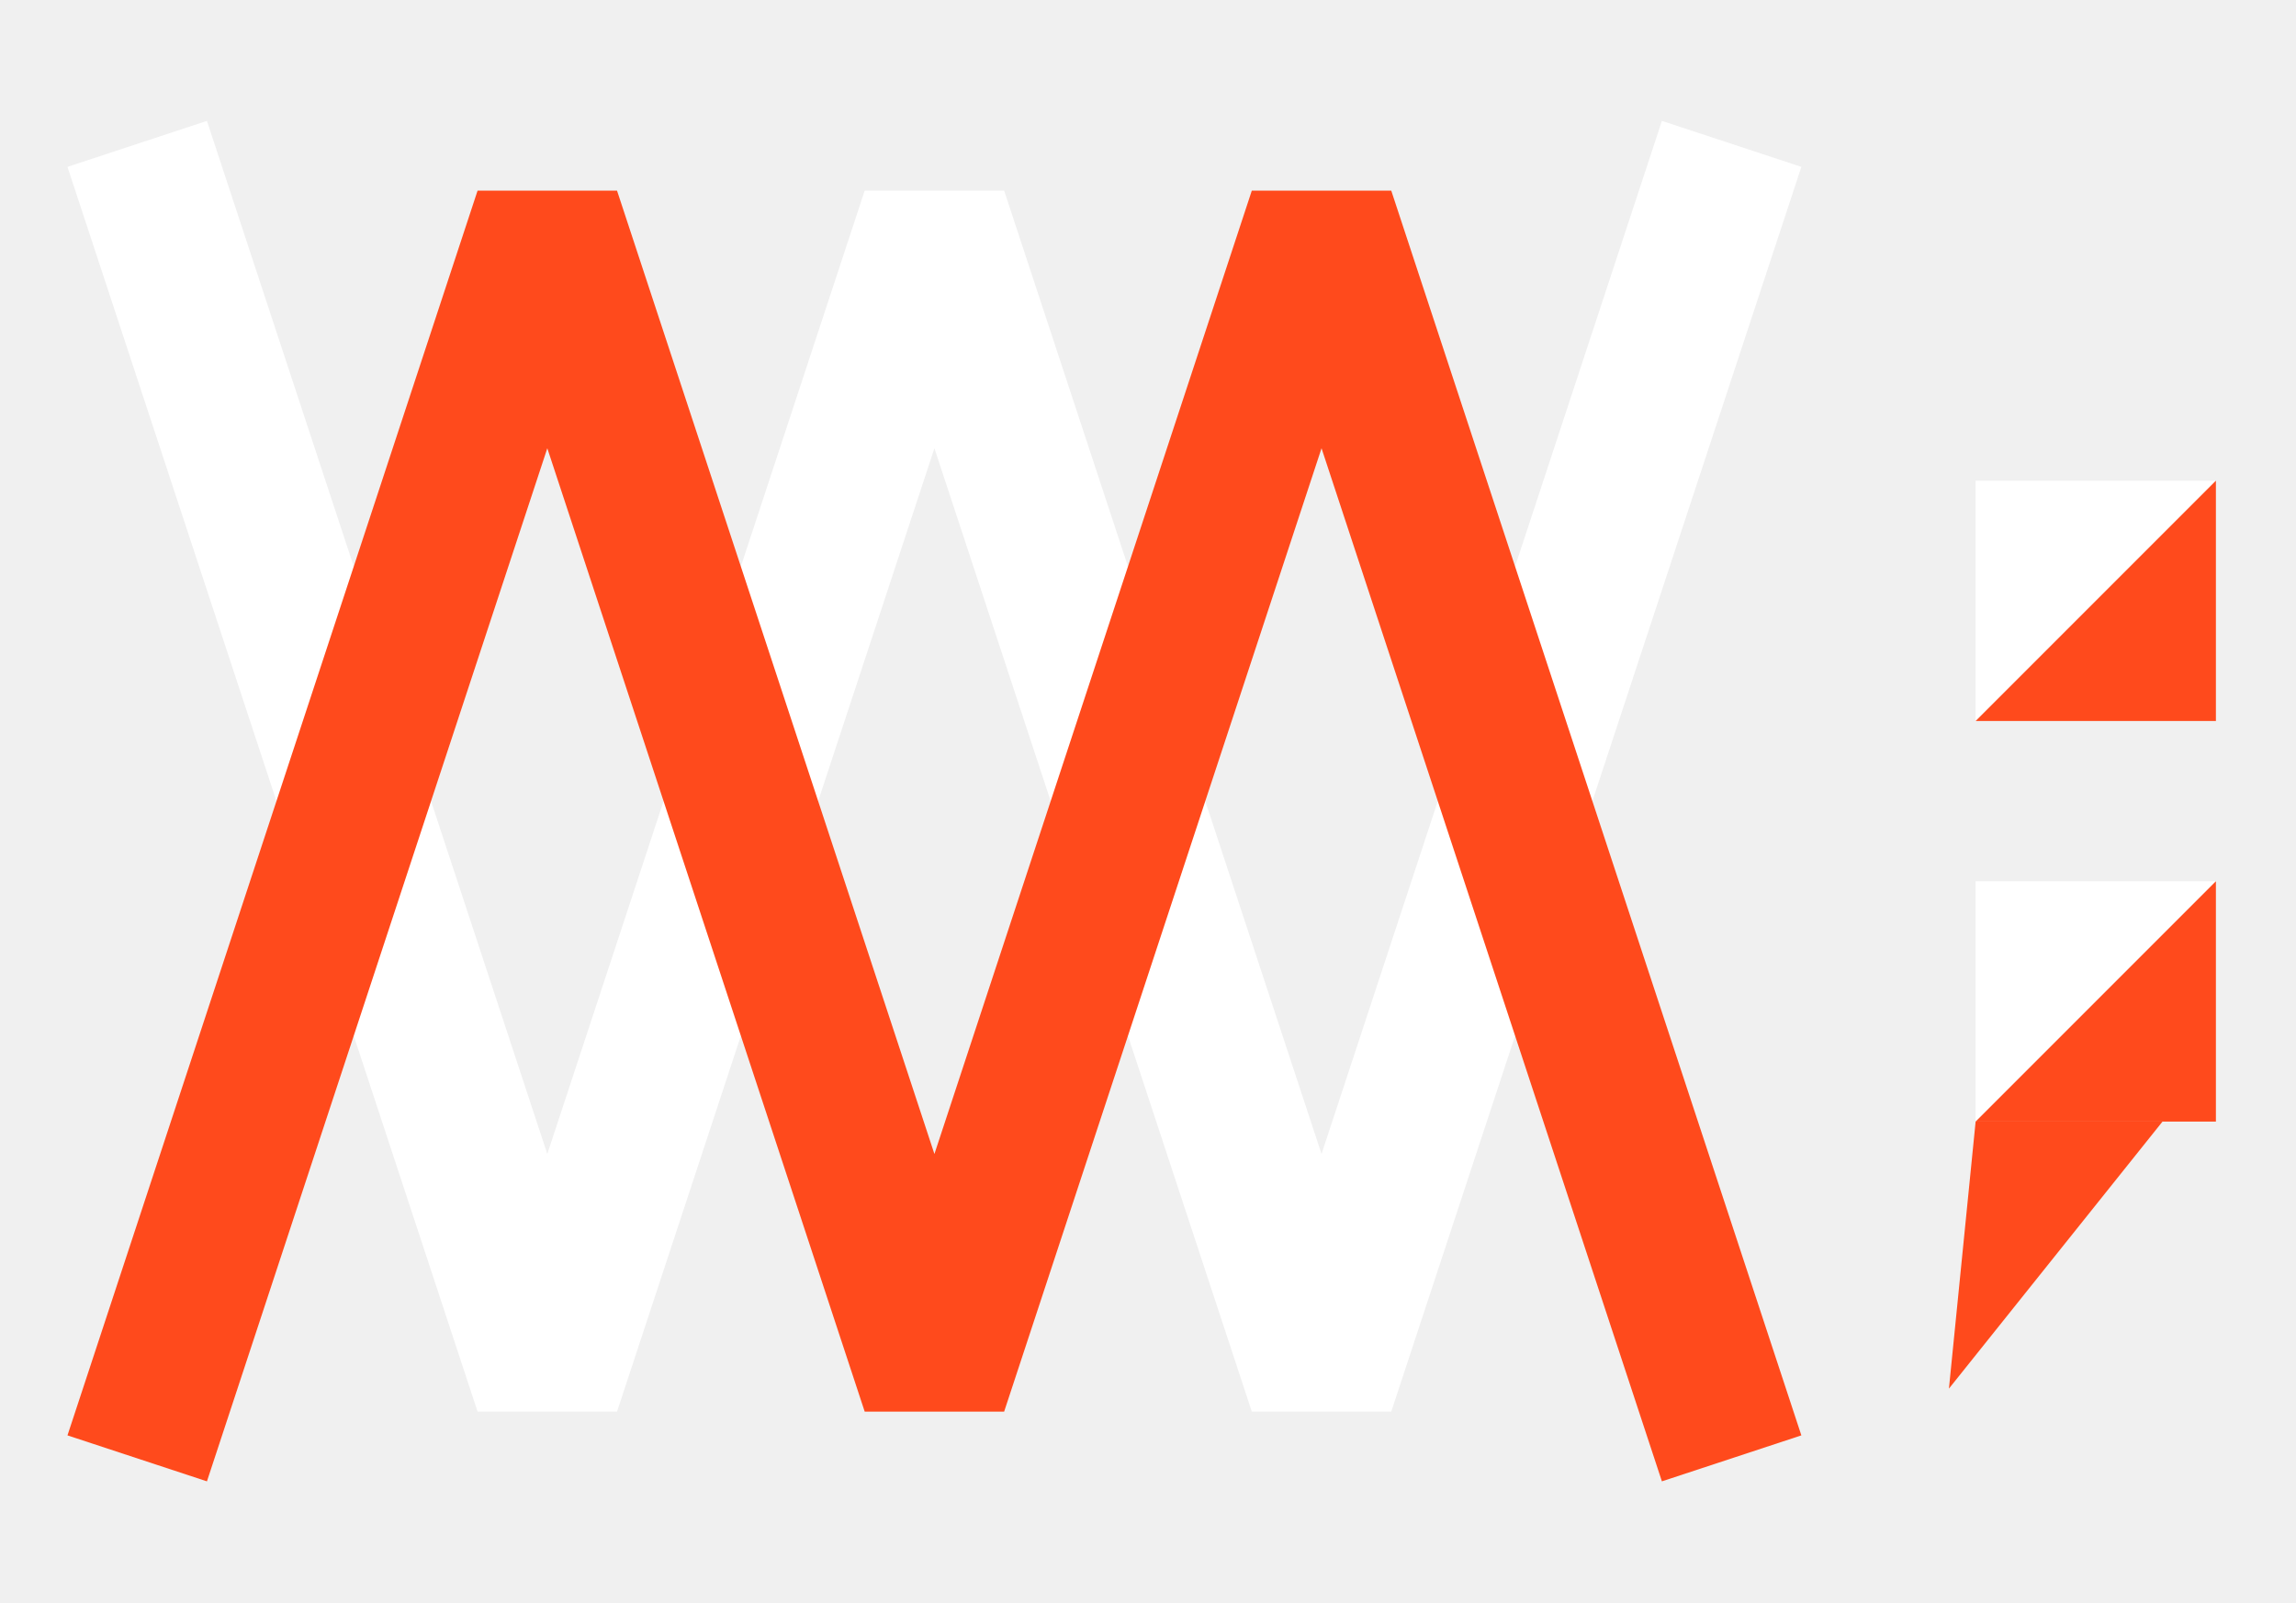
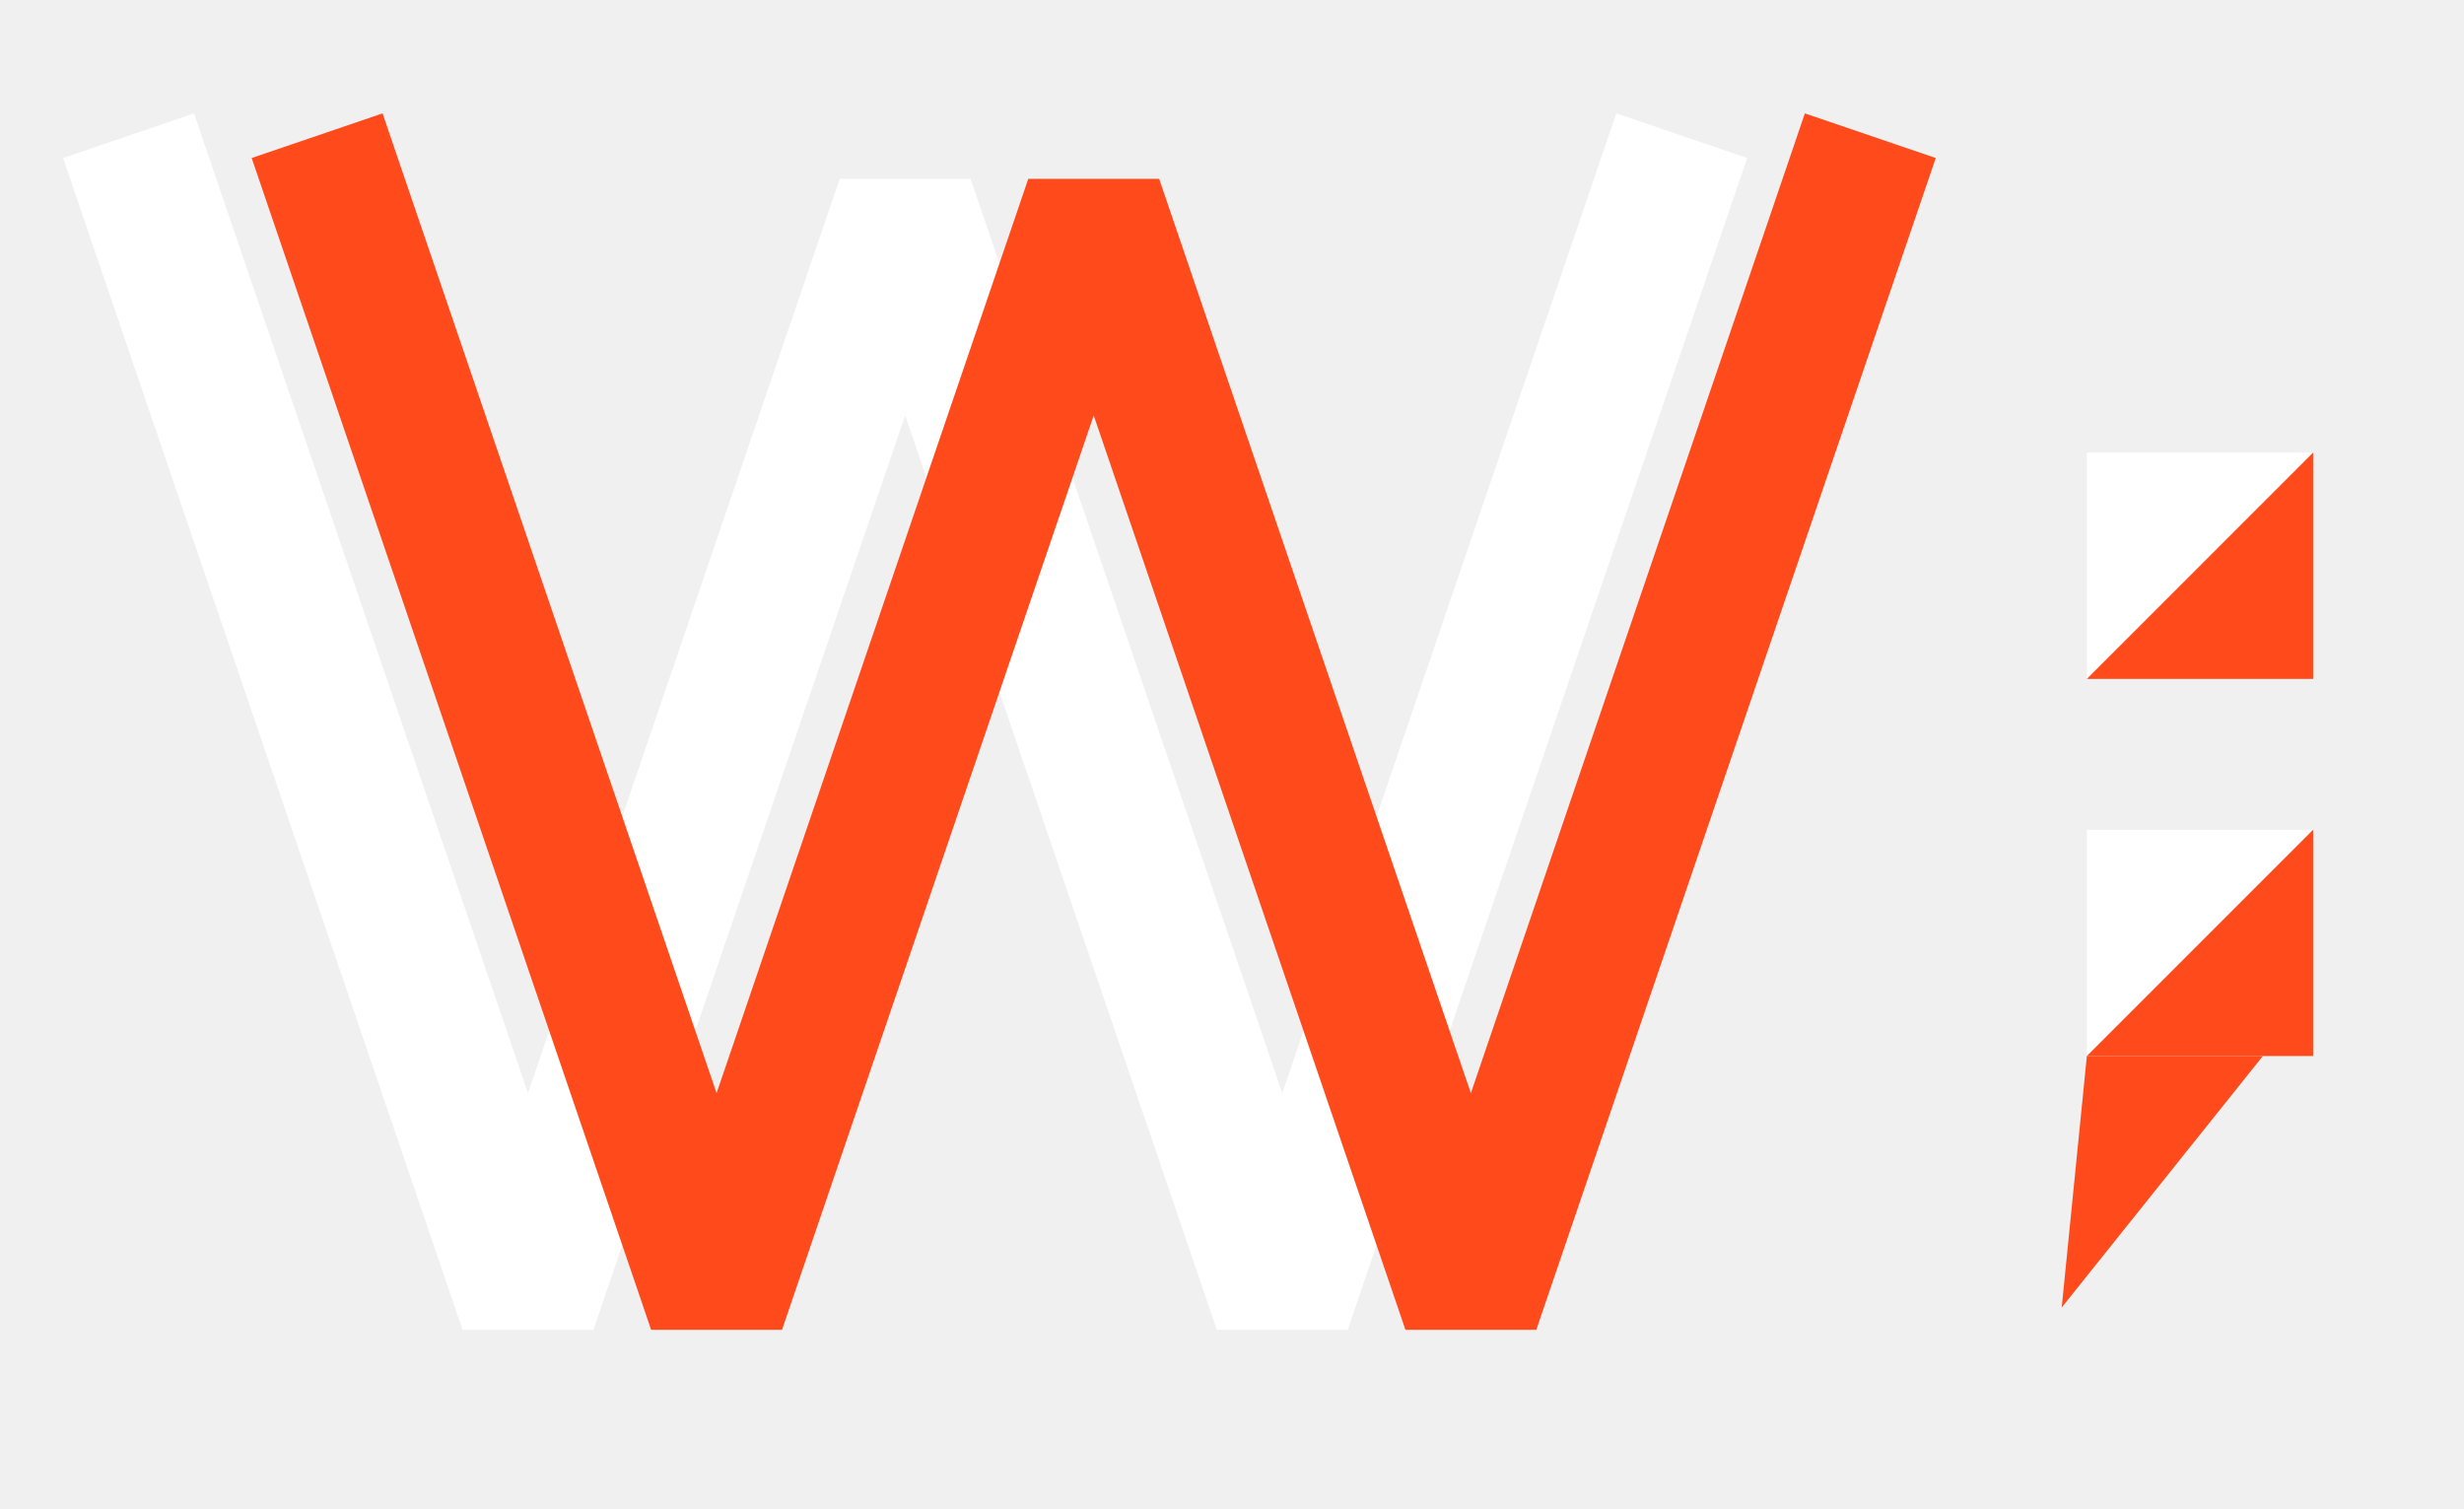
- <svg xmlns="http://www.w3.org/2000/svg" viewBox="0 0 172 120" role="img" aria-label="William Montiel">
+ <svg xmlns="http://www.w3.org/2000/svg" viewBox="0 0 196 120" role="img" aria-label="William Montiel">
  <g fill="none" stroke-width="11" stroke-linecap="square" stroke-linejoin="miter" stroke-miterlimit="3">
-     <polyline points="12,16 41,104 70,16 99,104 128,16" stroke="#ffffff" />
-     <polyline points="12,104 41,16 70,104 99,16 128,104" stroke="#FF4A1C" />
+     <polyline points="12,16 42,104 72,16 102,104 132,16" stroke="#ffffff" />
+     <polyline points="27,16 57,104 87,16 117,104 147,16" stroke="#FF4A1C" />
  </g>
  <g stroke="none">
-     <polygon points="148,36 166,36 148,54" fill="#ffffff" />
-     <polygon points="166,36 166,54 148,54" fill="#FF4A1C" />
-     <polygon points="148,66 166,66 148,84" fill="#ffffff" />
-     <polygon points="166,66 166,84 148,84" fill="#FF4A1C" />
-     <polygon points="148,84 162,84 146,104" fill="#FF4A1C" />
+     <polygon points="166,36 184,36 166,54" fill="#ffffff" />
+     <polygon points="184,36 184,54 166,54" fill="#FF4A1C" />
+     <polygon points="166,66 184,66 166,84" fill="#ffffff" />
+     <polygon points="184,66 184,84 166,84" fill="#FF4A1C" />
+     <polygon points="166,84 180,84 164,104" fill="#FF4A1C" />
  </g>
</svg>
